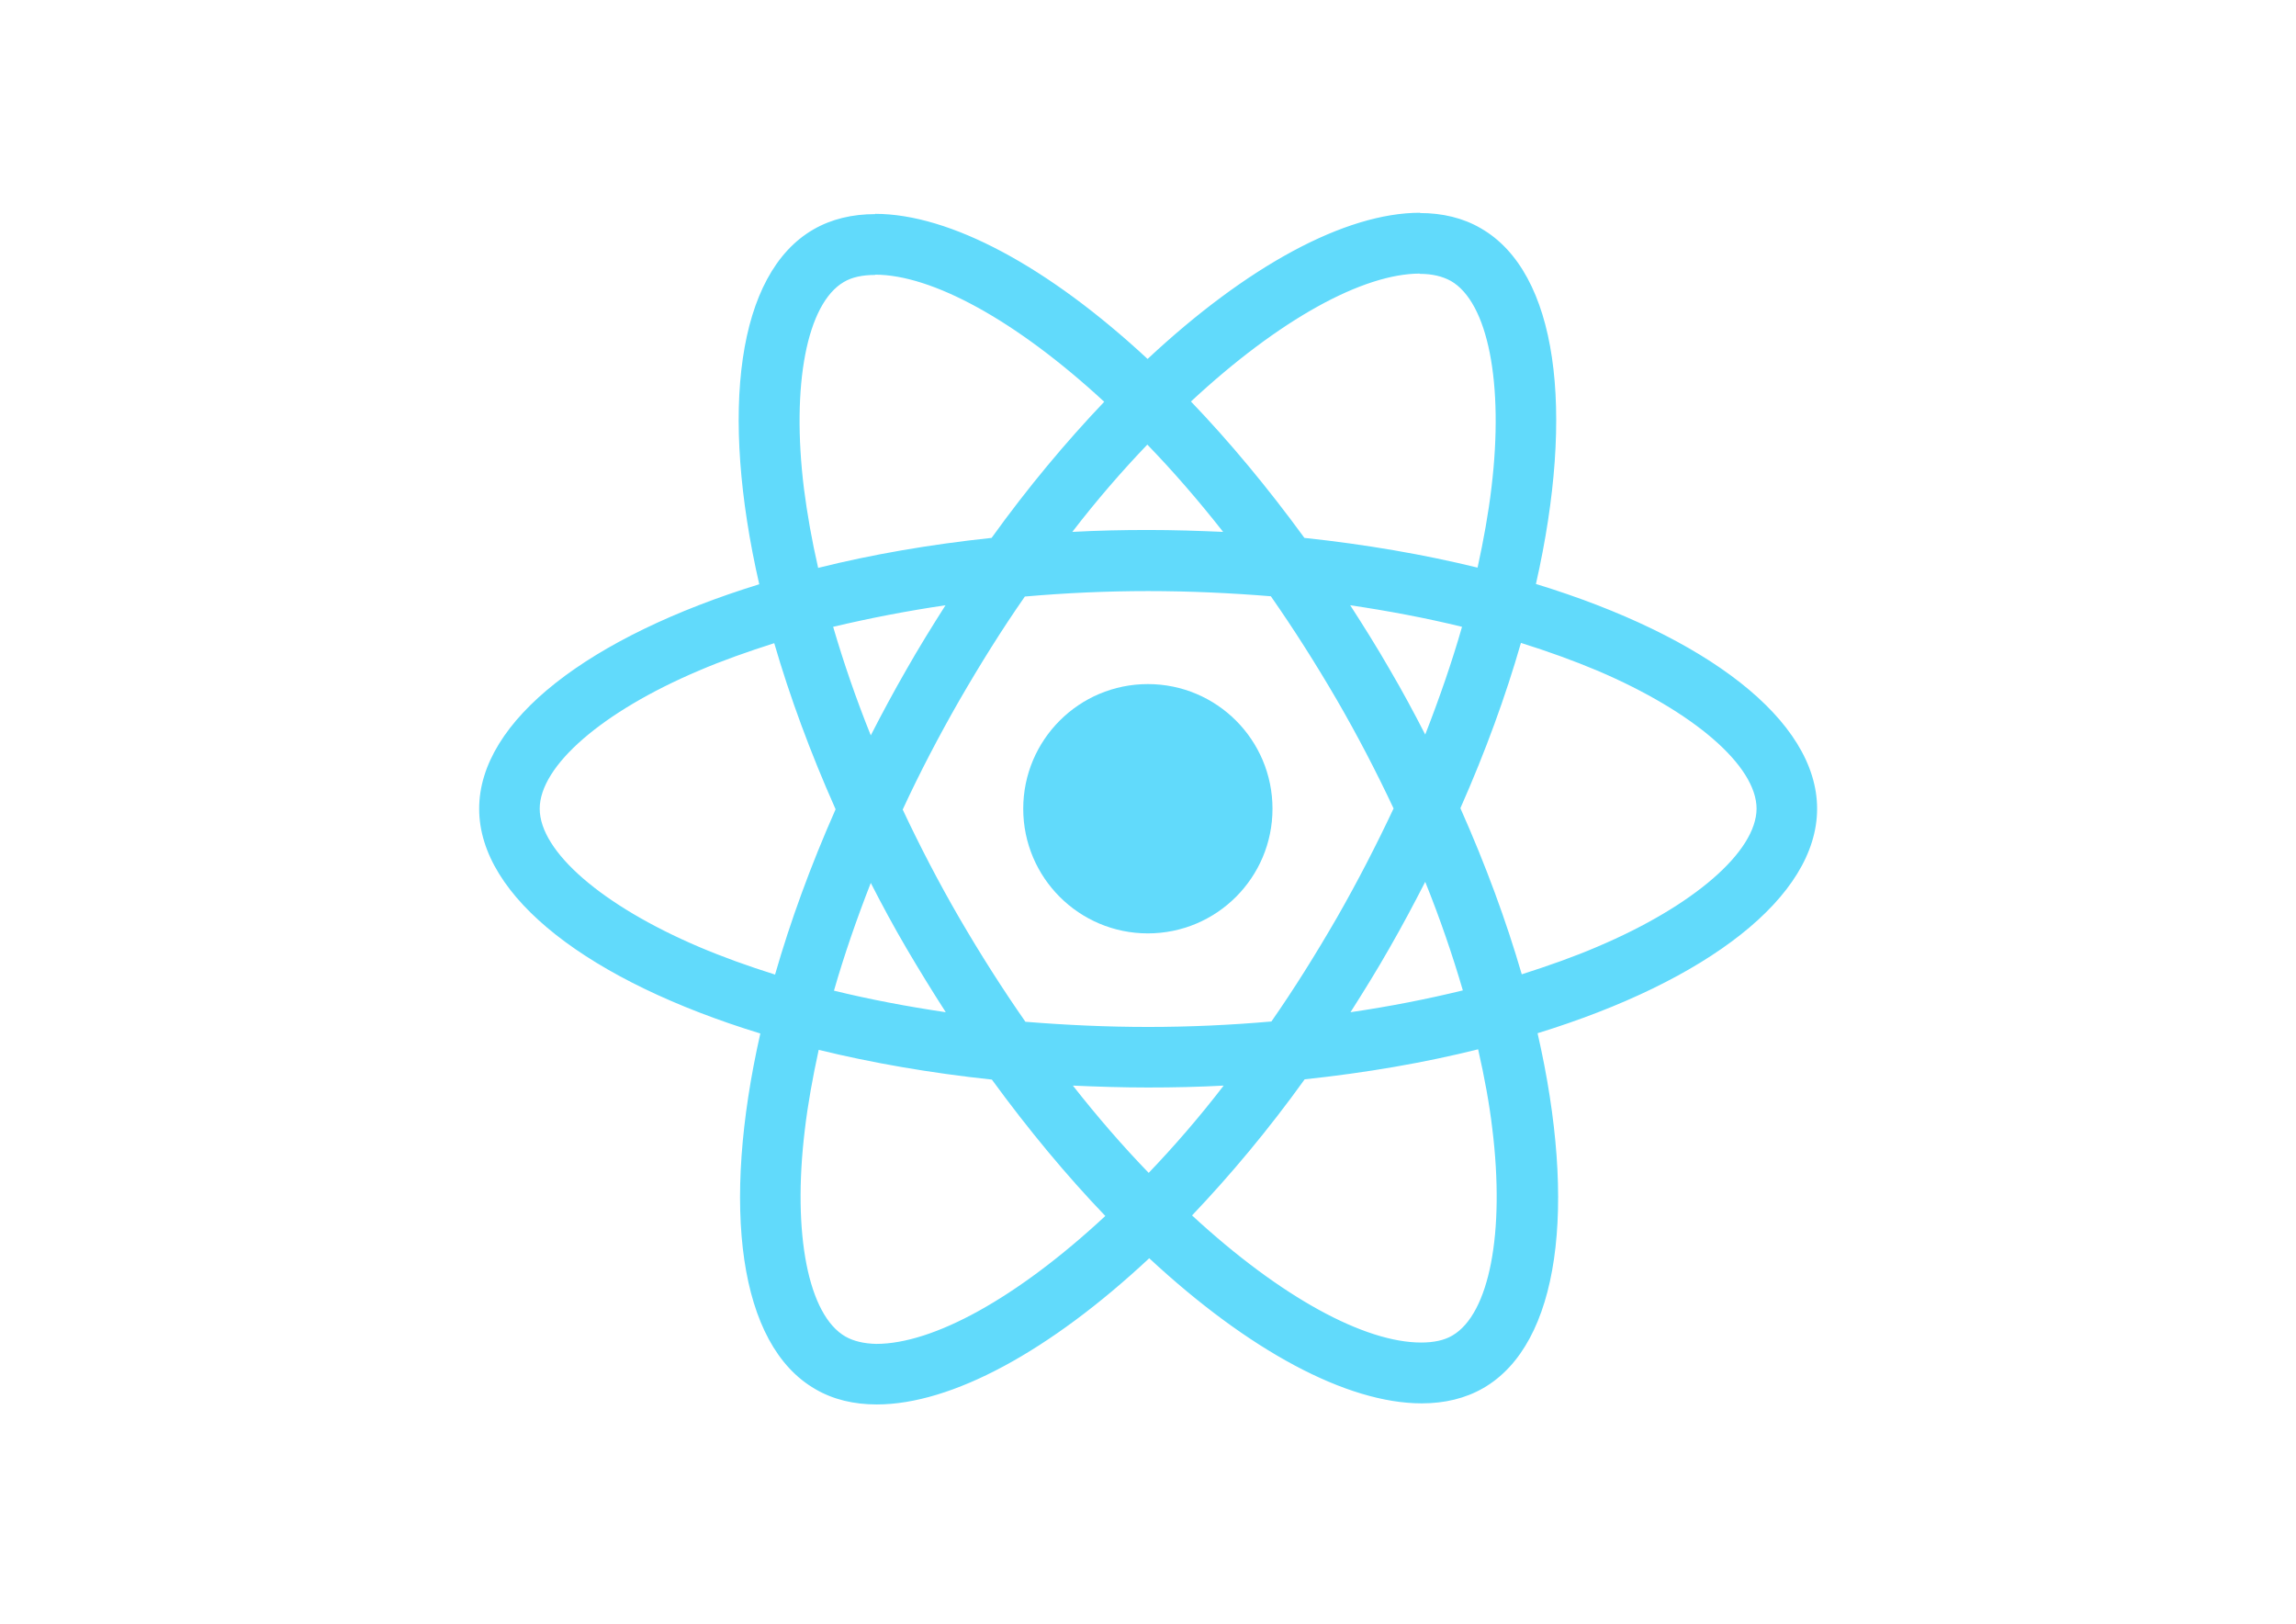
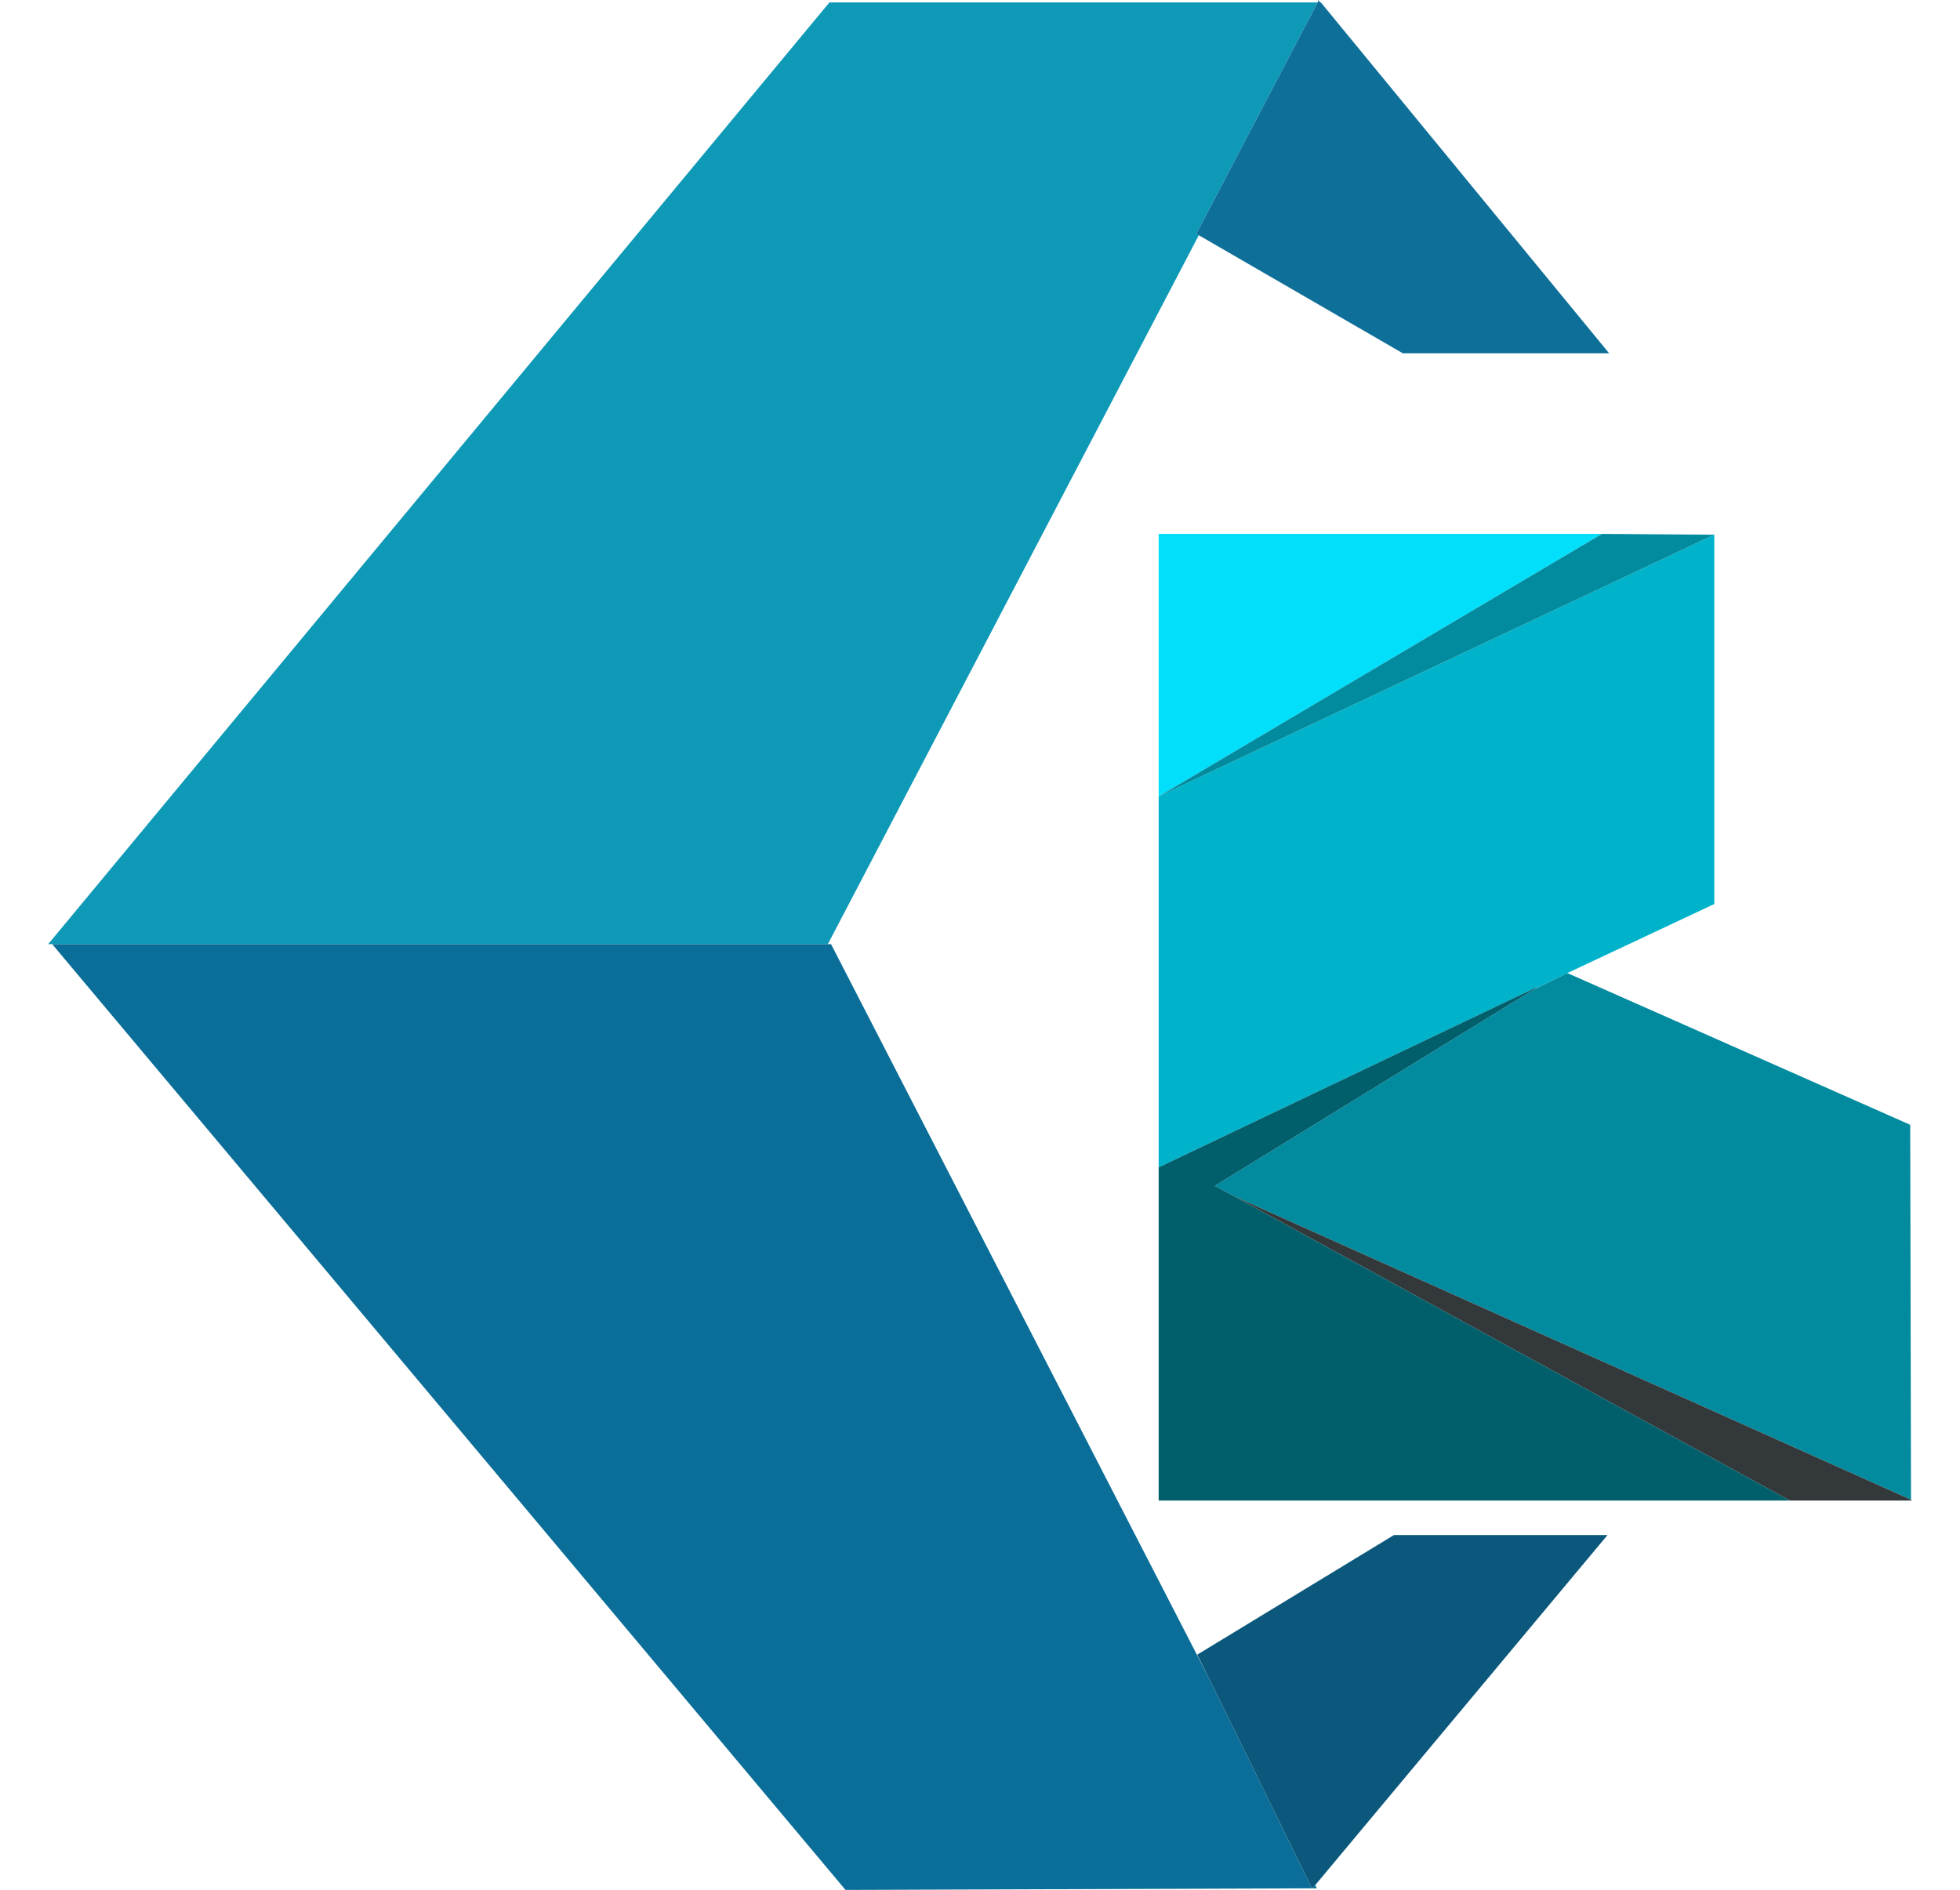
- <svg xmlns="http://www.w3.org/2000/svg" viewBox="0 0 841.9 595.3">
-   <g fill="#61DAFB">
-     <path d="M666.3 296.5c0-32.5-40.7-63.3-103.1-82.4 14.4-63.6 8-114.2-20.2-130.4-6.5-3.8-14.1-5.6-22.4-5.6v22.3c4.6 0 8.3.9 11.4 2.6 13.6 7.8 19.5 37.5 14.9 75.7-1.1 9.4-2.9 19.3-5.1 29.4-19.6-4.8-41-8.5-63.5-10.9-13.5-18.5-27.5-35.3-41.6-50 32.6-30.3 63.2-46.9 84-46.9V78c-27.5 0-63.5 19.6-99.9 53.6-36.4-33.8-72.4-53.2-99.9-53.2v22.3c20.7 0 51.4 16.5 84 46.6-14 14.7-28 31.4-41.3 49.9-22.6 2.4-44 6.1-63.6 11-2.3-10-4-19.7-5.2-29-4.7-38.2 1.1-67.9 14.6-75.8 3-1.8 6.9-2.6 11.5-2.6V78.5c-8.4 0-16 1.8-22.6 5.6-28.1 16.2-34.4 66.7-19.9 130.1-62.2 19.2-102.7 49.9-102.7 82.3 0 32.5 40.7 63.3 103.1 82.4-14.4 63.6-8 114.2 20.2 130.4 6.5 3.8 14.1 5.6 22.5 5.6 27.5 0 63.5-19.6 99.9-53.6 36.4 33.8 72.4 53.2 99.9 53.2 8.4 0 16-1.8 22.6-5.6 28.1-16.2 34.4-66.7 19.9-130.1 62-19.1 102.5-49.9 102.5-82.3zm-130.2-66.7c-3.7 12.9-8.3 26.2-13.5 39.5-4.1-8-8.4-16-13.1-24-4.6-8-9.5-15.8-14.4-23.4 14.2 2.1 27.9 4.7 41 7.9zm-45.8 106.5c-7.8 13.5-15.8 26.3-24.1 38.2-14.9 1.3-30 2-45.2 2-15.1 0-30.2-.7-45-1.9-8.3-11.9-16.4-24.6-24.2-38-7.6-13.1-14.5-26.4-20.8-39.8 6.2-13.4 13.2-26.8 20.7-39.9 7.8-13.5 15.8-26.3 24.1-38.2 14.9-1.3 30-2 45.2-2 15.1 0 30.2.7 45 1.9 8.3 11.9 16.4 24.6 24.2 38 7.6 13.1 14.5 26.4 20.8 39.8-6.3 13.4-13.2 26.8-20.7 39.9zm32.3-13c5.4 13.4 10 26.8 13.8 39.8-13.1 3.2-26.9 5.9-41.2 8 4.9-7.7 9.8-15.6 14.4-23.7 4.6-8 8.9-16.1 13-24.1zM421.2 430c-9.3-9.6-18.6-20.3-27.8-32 9 .4 18.2.7 27.5.7 9.4 0 18.7-.2 27.8-.7-9 11.7-18.3 22.4-27.5 32zm-74.4-58.9c-14.2-2.1-27.9-4.7-41-7.9 3.7-12.9 8.3-26.2 13.5-39.5 4.1 8 8.4 16 13.1 24 4.7 8 9.5 15.8 14.4 23.4zM420.7 163c9.3 9.6 18.6 20.3 27.8 32-9-.4-18.2-.7-27.5-.7-9.4 0-18.7.2-27.8.7 9-11.7 18.3-22.4 27.5-32zm-74 58.9c-4.9 7.7-9.8 15.6-14.4 23.7-4.6 8-8.9 16-13 24-5.4-13.4-10-26.8-13.8-39.8 13.1-3.1 26.9-5.8 41.2-7.9zm-90.5 125.2c-35.4-15.1-58.3-34.9-58.3-50.6 0-15.7 22.9-35.6 58.3-50.6 8.6-3.7 18-7 27.7-10.1 5.7 19.6 13.2 40 22.5 60.9-9.2 20.8-16.6 41.1-22.2 60.6-9.9-3.1-19.3-6.5-28-10.2zM310 490c-13.6-7.8-19.5-37.5-14.9-75.7 1.1-9.4 2.9-19.3 5.1-29.4 19.6 4.8 41 8.5 63.5 10.9 13.5 18.5 27.5 35.3 41.6 50-32.6 30.3-63.2 46.9-84 46.9-4.5-.1-8.3-1-11.3-2.7zm237.2-76.2c4.7 38.2-1.1 67.9-14.6 75.8-3 1.8-6.9 2.6-11.5 2.6-20.7 0-51.4-16.5-84-46.6 14-14.7 28-31.4 41.3-49.9 22.6-2.4 44-6.1 63.6-11 2.3 10.1 4.1 19.8 5.2 29.1zm38.5-66.7c-8.6 3.7-18 7-27.7 10.1-5.7-19.6-13.2-40-22.5-60.9 9.2-20.8 16.6-41.1 22.2-60.6 9.9 3.1 19.3 6.5 28.1 10.2 35.4 15.1 58.3 34.9 58.3 50.6-.1 15.7-23 35.6-58.4 50.6zM320.8 78.4z" />
-     <circle cx="420.9" cy="296.5" r="45.7" />
-     <path d="M520.5 78.1z" />
+ <svg xmlns="http://www.w3.org/2000/svg" version="1.1" id="Layer_1" x="0px" y="0px" viewBox="0 0 244.1 235.4" style="enable-background:new 0 0 244.1 235.4;" xml:space="preserve">
+   <style type="text/css">
+ 	.st0{fill:#0E99B7;}
+ 	.st1{fill:#0B6E98;}
+ 	.st2{fill:#0B587C;}
+ 	.st3{fill:#0E6F99;}
+ 	.st4{fill:#028B9E;}
+ 	.st5{fill:#00B3CA;}
+ 	.st6{fill:#02DFFB;}
+ 	.st7{fill:#33393A;}
+ 	.st8{fill:#015F6B;}
+ </style>
+   <g id="Layer_2_1_">
+     <g id="Layer_1-2">
+       <polygon class="st0" points="158.5,0.3 158.4,0.3 158.5,0.3   " />
+       <polygon class="st0" points="149.3,29.3 149,29.1 164.1,0.3 103.3,0.3 6,117.6 6.5,117.6 103.1,117.6   " />
+       <polygon class="st1" points="150.5,208.9 103.5,117.6 103.1,117.6 6.5,117.6 105.3,235.4 164,235.2 163.8,234.8 163.4,235.2   " />
+       <polygon class="st2" points="173.6,191.2 149.1,206.1 150.5,208.9 163.4,235.2 163.8,234.8 200.2,191.2   " />
+       <polygon class="st3" points="149.3,29.3 174.7,44 200.4,44 164.5,0.3 164.4,0.3 164.2,0 164.1,0.3 149,29.1   " />
+       <polygon class="st4" points="151.3,147.7 153.7,149 238,186.8 237.9,140.1 195.2,121.2 191.1,123.2   " />
+       <polygon class="st5" points="143.3,143.4 143.3,143.4 143.3,143.4   " />
+       <polygon class="st5" points="191.5,122.9 191.1,123.2 195.2,121.2 213.5,112.6 213.5,66.5 213.4,66.6 213.5,66.6 144.3,99.2     144.3,145.4   " />
+       <polygon class="st6" points="199.5,66.5 199.5,66.5 199.5,66.5 144.3,66.5 144.3,99.2   " />
+       <polygon class="st4" points="213.4,66.6 199.5,66.5 199.5,66.5 144.3,99.2 144.3,99.2 213.5,66.6   " />
+       <polygon class="st7" points="153.7,149 222.9,186.9 238.1,186.9 238,186.8   " />
+       <polygon class="st8" points="153.7,149 151.3,147.7 191.1,123.2 191.5,122.9 144.3,145.4 144.3,145.4 144.3,145.4 144.3,145.4     144.3,186.9 222.9,186.9   " />
+     </g>
  </g>
</svg>
